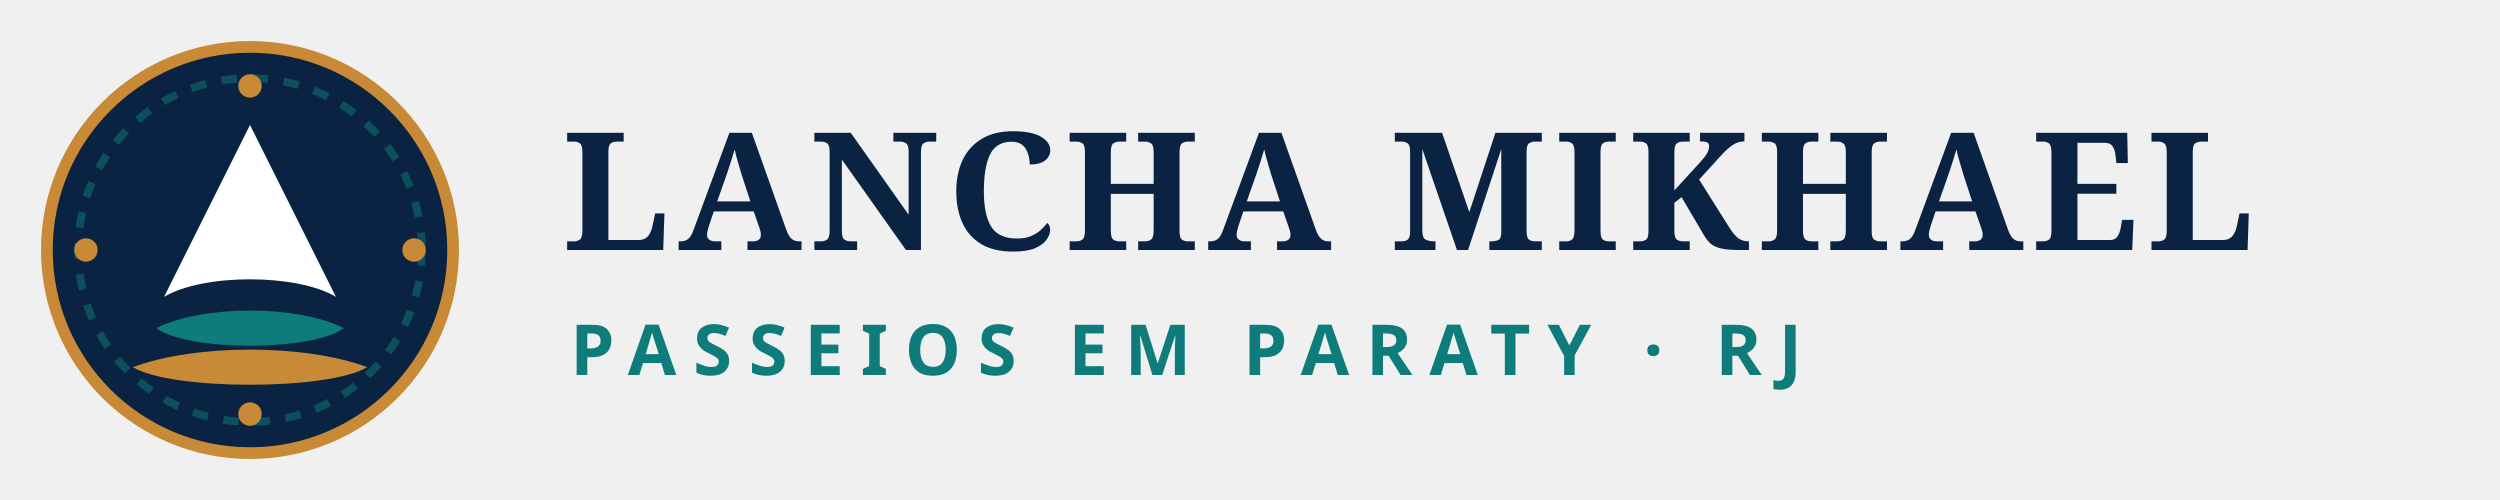
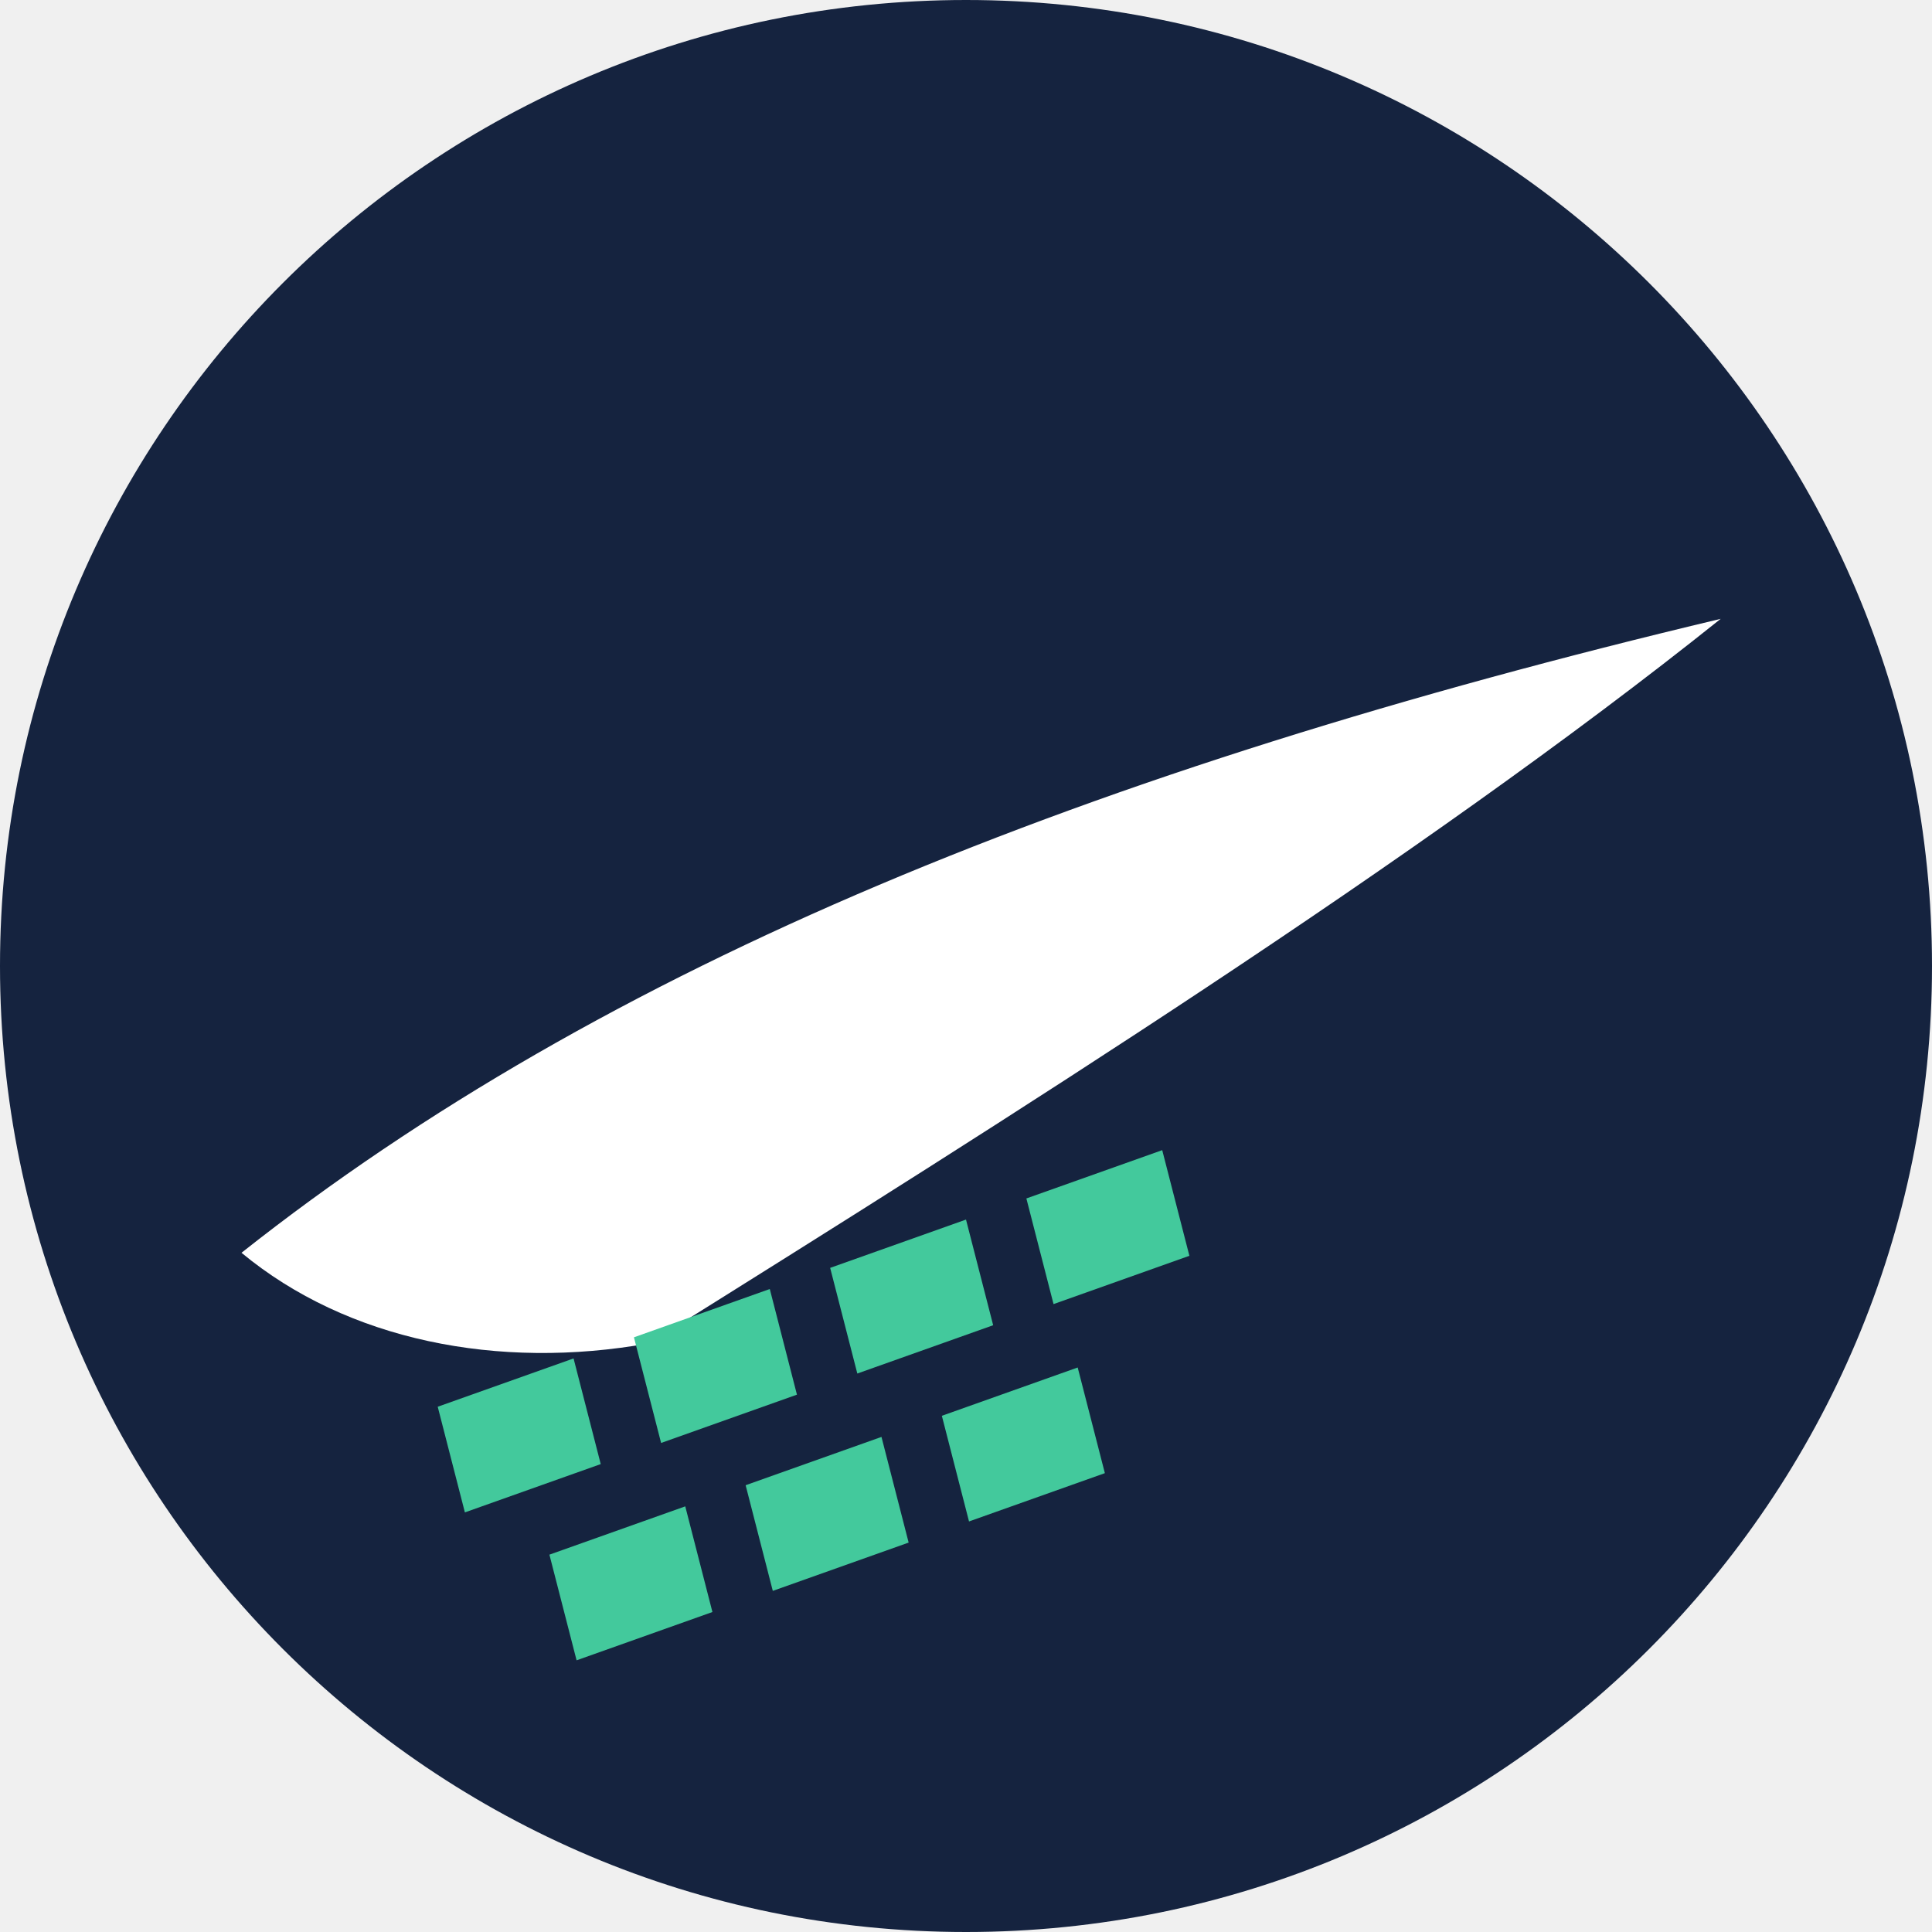
- <svg xmlns="http://www.w3.org/2000/svg" viewBox="0 0 320 64" fill="none">
-   <g transform="translate(4, 4)">
-     <circle cx="28" cy="28" r="26" fill="#0A2342" stroke="#C88A36" stroke-width="1.5" />
-     <circle cx="28" cy="28" r="22" stroke="#0E7C7B" stroke-width="1" stroke-opacity="0.5" stroke-dasharray="2 2" />
-     <path d="M28 12L39 34C34 31 22 31 17 34L28 12Z" fill="#FFFFFF" />
-     <path d="M16 38C22 35 34 35 40 38C36 41 20 41 16 38Z" fill="#0E7C7B" />
-     <path d="M13 43C21 40 35 40 43 43C38 46 18 46 13 43Z" fill="#C88A36" />
-     <circle cx="28" cy="7" r="1.5" fill="#C88A36" />
-     <circle cx="49" cy="28" r="1.5" fill="#C88A36" />
-     <circle cx="28" cy="49" r="1.5" fill="#C88A36" />
-     <circle cx="7" cy="28" r="1.5" fill="#C88A36" />
-   </g>
-   <text x="72" y="32" font-family="'Fraunces', serif" font-size="21" font-weight="700" letter-spacing="0.05em" fill="#0A2342">LANCHA MIKHAEL</text>
-   <text x="73" y="48" font-family="'Plus Jakarta Sans', sans-serif" font-size="9" font-weight="600" letter-spacing="0.24em" fill="#0E7C7B">PASSEIOS EM PARATY · RJ</text>
+ <svg xmlns="http://www.w3.org/2000/svg" viewBox="0 0 64 64">
+   <circle cx="32" cy="32" r="32" fill="#15233F" />
+   <path d="M8 41.5C20 32 36 25.5 57 20.5C47 28.5 33.5 37 21.5 44.5C16.5 45.4 11.5 44.4 8 41.5Z" fill="#FFFFFF" />
+   <path d="M14.5 46.6 19 45l.9 3.5-4.5 1.6Z M21 44.3l4.5-1.6.9 3.5-4.5 1.6Z M27.5 42l4.5-1.6.9 3.5-4.5 1.6Z M34 39.7l4.5-1.6.9 3.5-4.5 1.6Z M18.2 51.5l4.5-1.6.9 3.5-4.5 1.6Z M24.7 49.2l4.5-1.6.9 3.5-4.5 1.6Z M31.2 46.9l4.5-1.6.9 3.5-4.5 1.6Z" fill="#43C99C" />
</svg>
